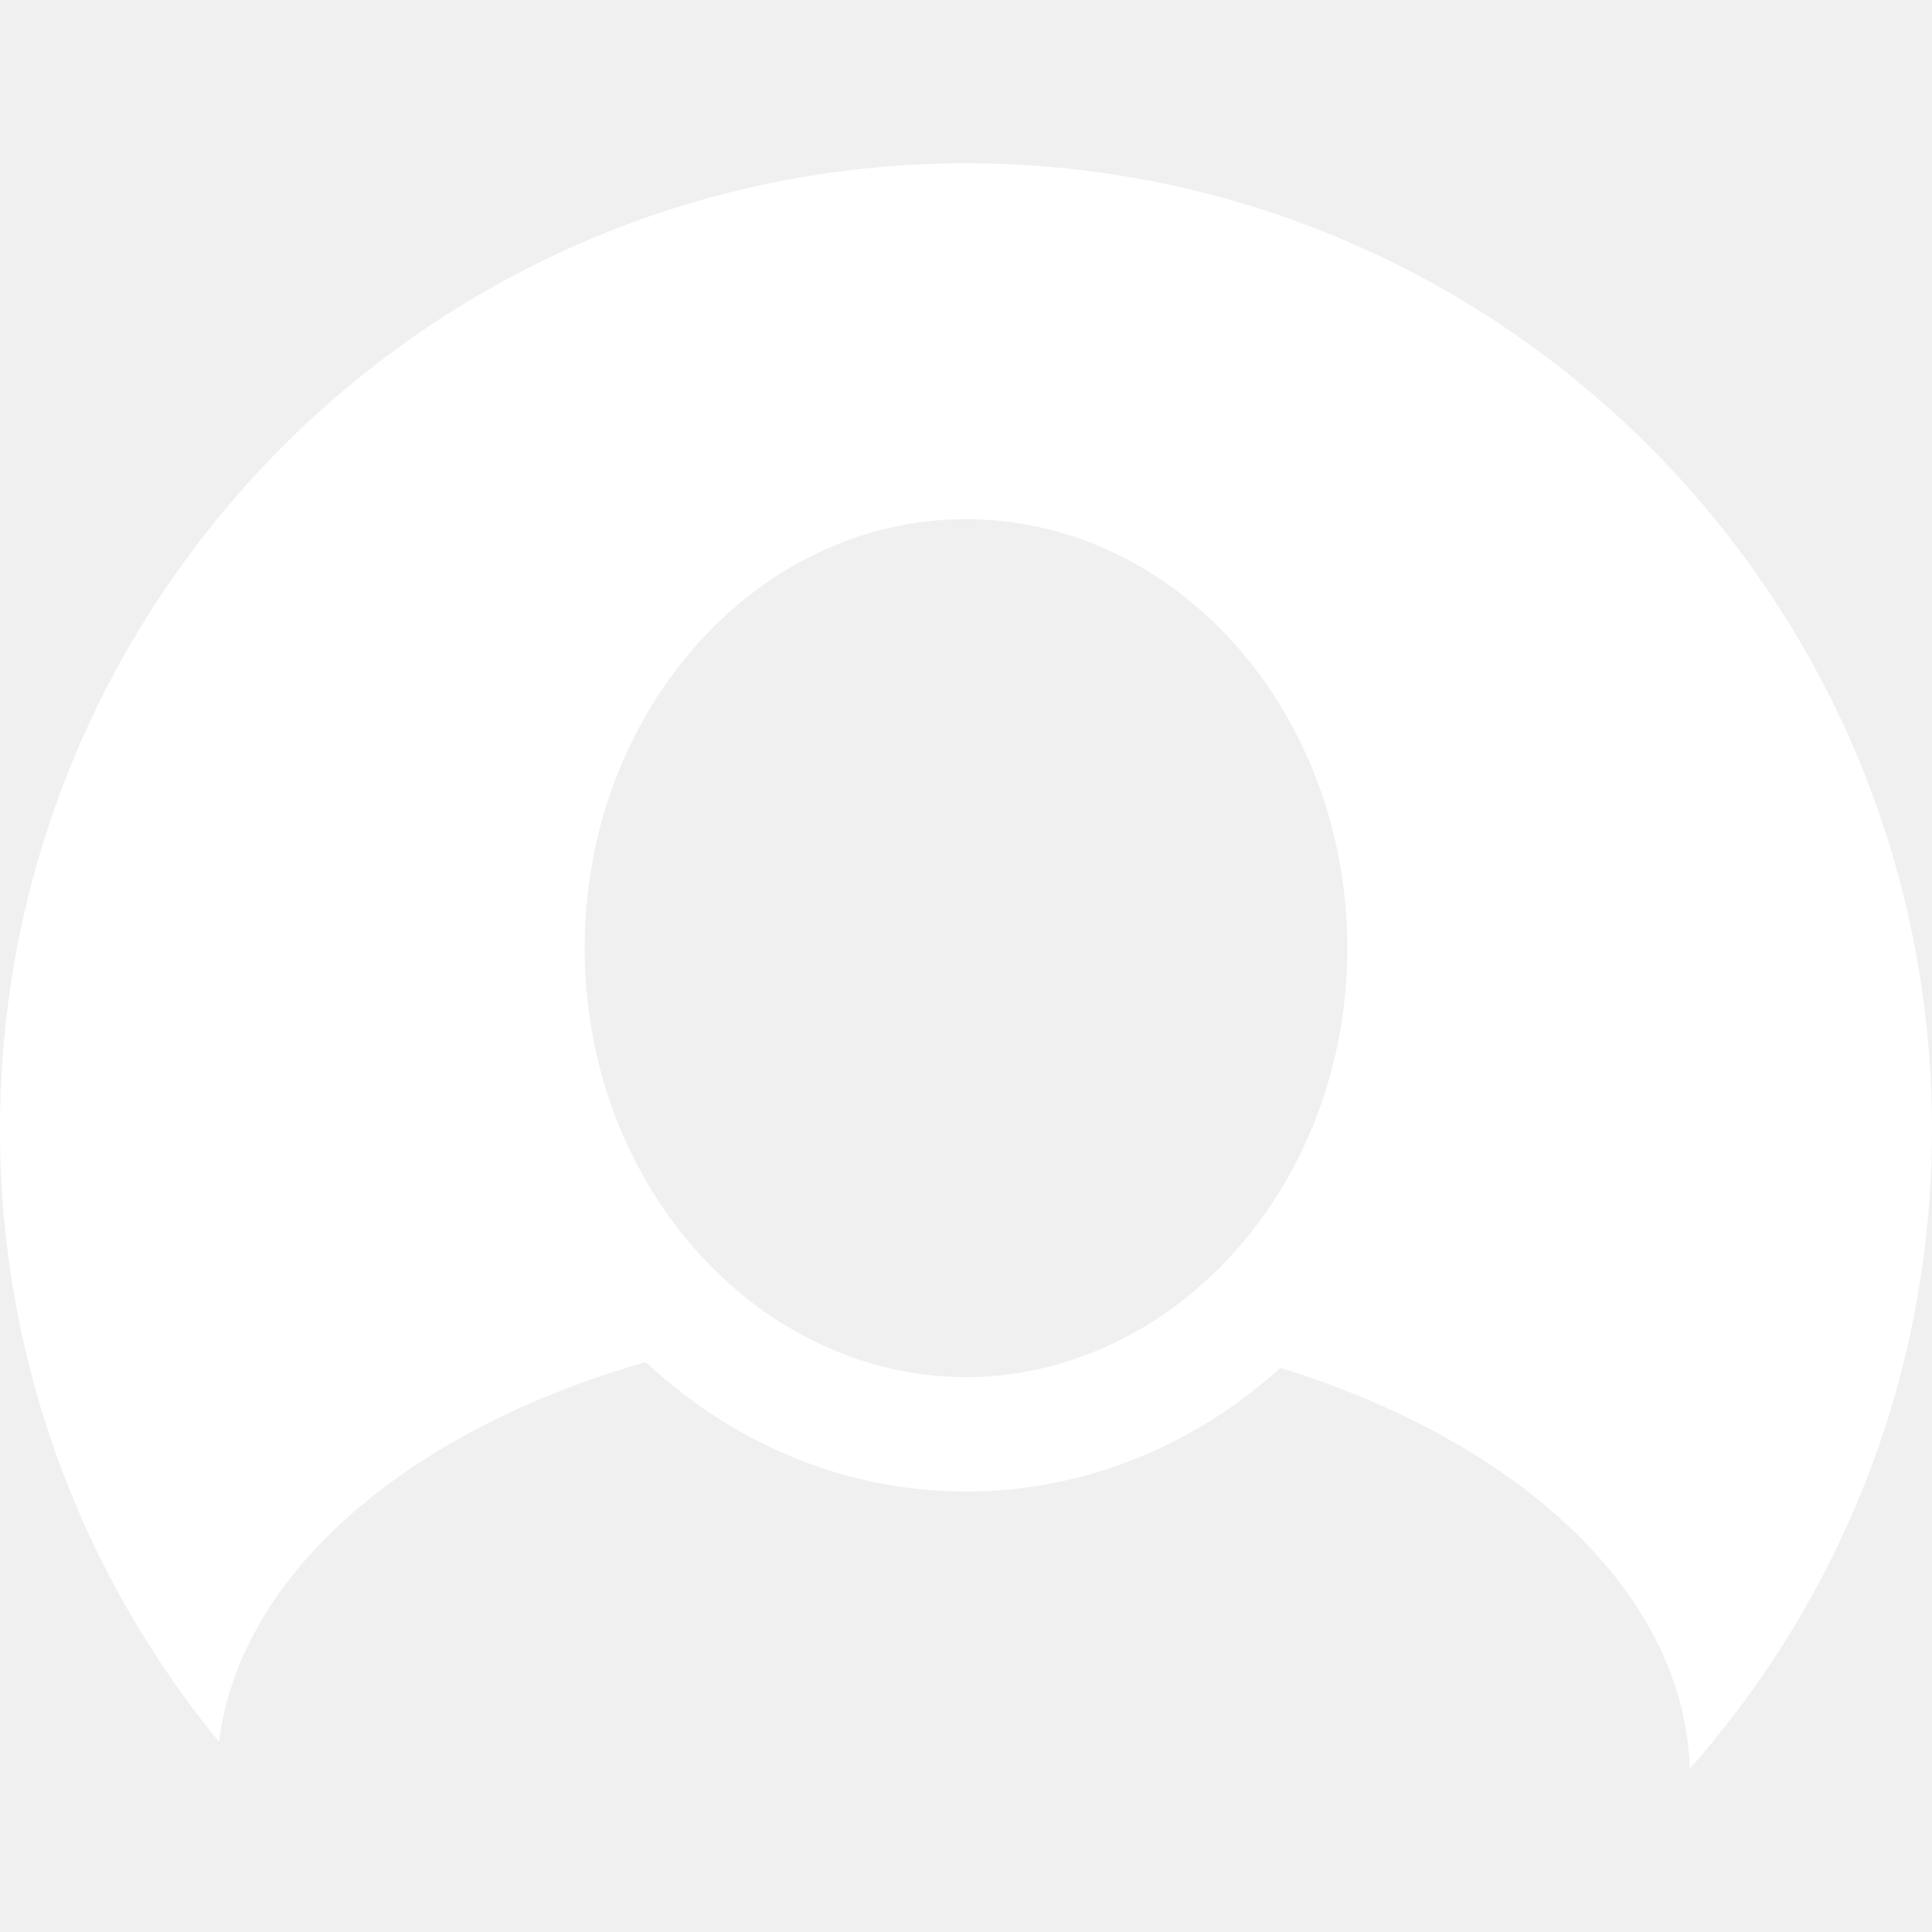
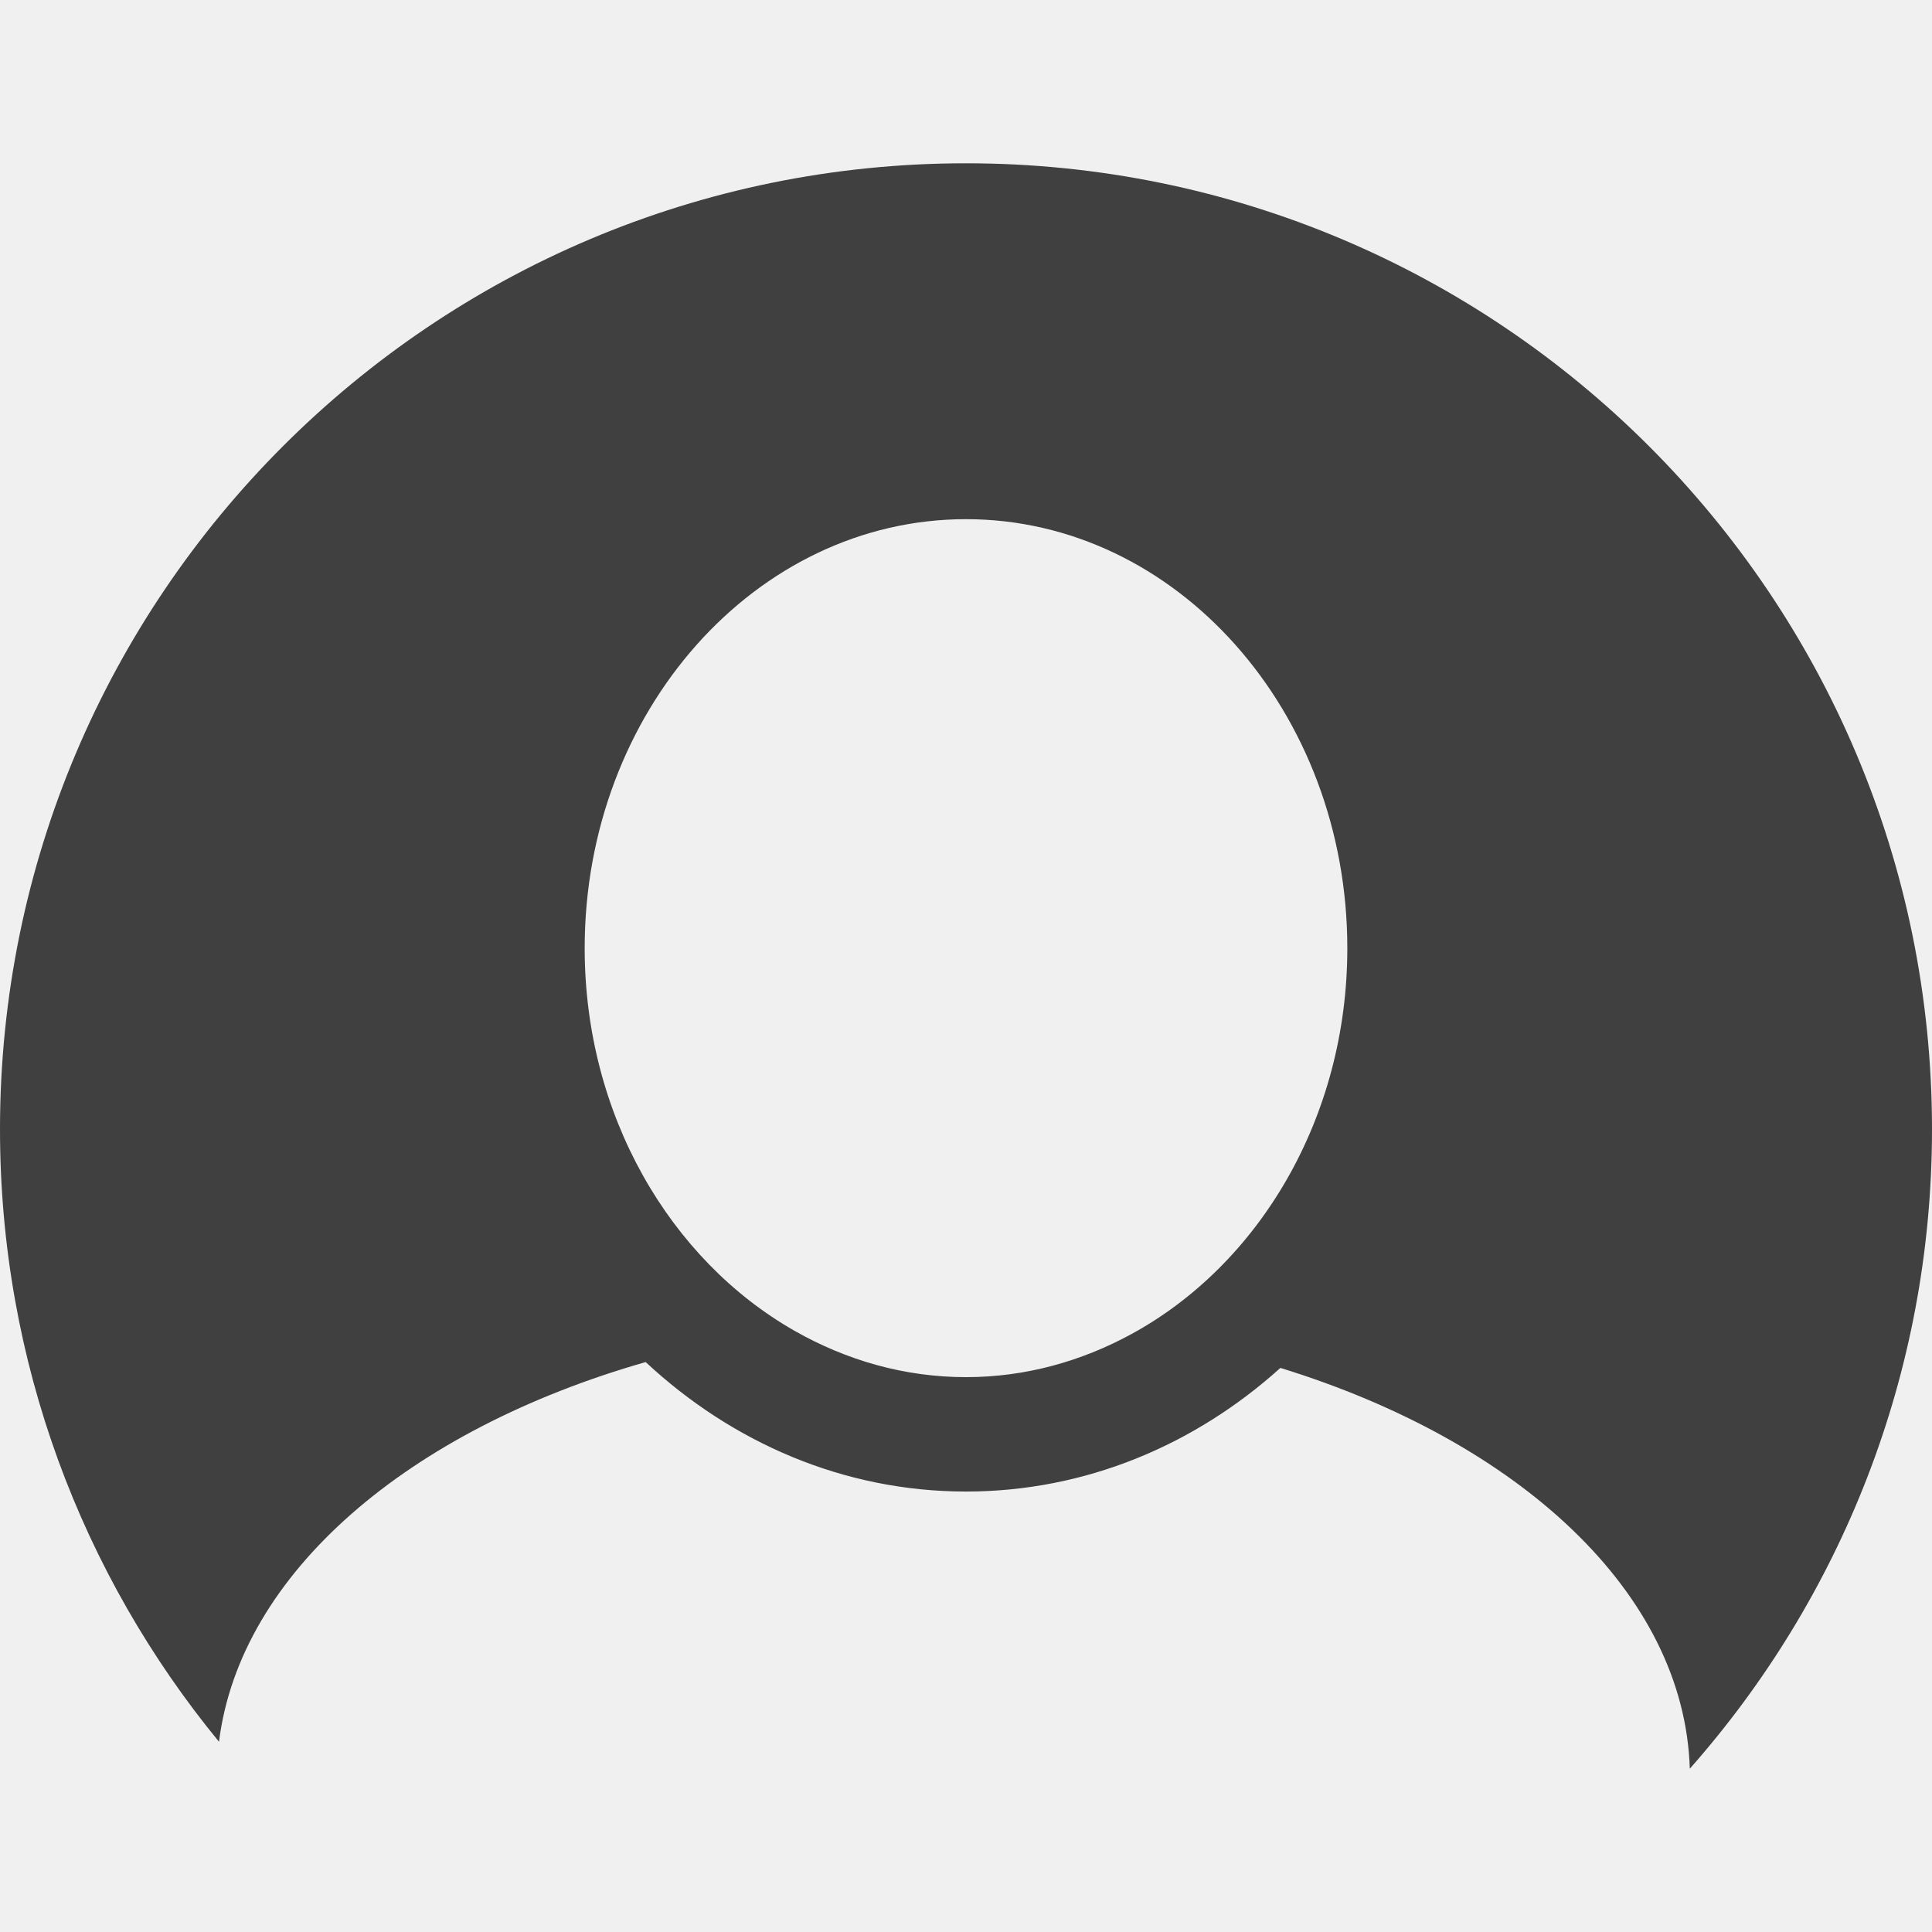
<svg xmlns="http://www.w3.org/2000/svg" version="1.1" id="Capa_1" x="0px" y="0px" width="512px" height="512px" viewBox="0 0 311.541 311.541" style="enable-background:new 0 0 311.541 311.541;" xml:space="preserve">
  <g>
    <g>
-       <path d="M155.771,26.331C69.74,26.331,0,96.071,0,182.102c0,37.488,13.25,71.883,35.314,98.761    c3.404-27.256,30.627-50.308,68.8-61.225c13.946,12.994,31.96,20.878,51.656,20.878c19.233,0,36.894-7.487,50.698-19.936    c38.503,11.871,65.141,36.27,66.017,64.63c24.284-27.472,39.056-63.555,39.056-103.108    C311.541,96.071,241.801,26.331,155.771,26.331z M155.771,222.069c-9.944,0-19.314-2.732-27.634-7.464    c-20.05-11.409-33.855-34.756-33.855-61.711c0-38.143,27.583-69.176,61.489-69.176c33.909,0,61.489,31.033,61.489,69.176    c0,27.369-14.237,51.004-34.786,62.215C174.379,219.523,165.346,222.069,155.771,222.069z" fill="#FFFFFF" />
+       <path d="M155.771,26.331C69.74,26.331,0,96.071,0,182.102c0,37.488,13.25,71.883,35.314,98.761    c3.404-27.256,30.627-50.308,68.8-61.225c13.946,12.994,31.96,20.878,51.656,20.878c19.233,0,36.894-7.487,50.698-19.936    c38.503,11.871,65.141,36.27,66.017,64.63c24.284-27.472,39.056-63.555,39.056-103.108    C311.541,96.071,241.801,26.331,155.771,26.331z M155.771,222.069c-9.944,0-19.314-2.732-27.634-7.464    c-20.05-11.409-33.855-34.756-33.855-61.711c0-38.143,27.583-69.176,61.489-69.176c33.909,0,61.489,31.033,61.489,69.176    c0,27.369-14.237,51.004-34.786,62.215C174.379,219.523,165.346,222.069,155.771,222.069z" fill="#404040" />
    </g>
  </g>
  <g>
</g>
  <g>
</g>
  <g>
</g>
  <g>
</g>
  <g>
</g>
  <g>
</g>
  <g>
</g>
  <g>
</g>
  <g>
</g>
  <g>
</g>
  <g>
</g>
  <g>
</g>
  <g>
</g>
  <g>
</g>
  <g>
</g>
</svg>
